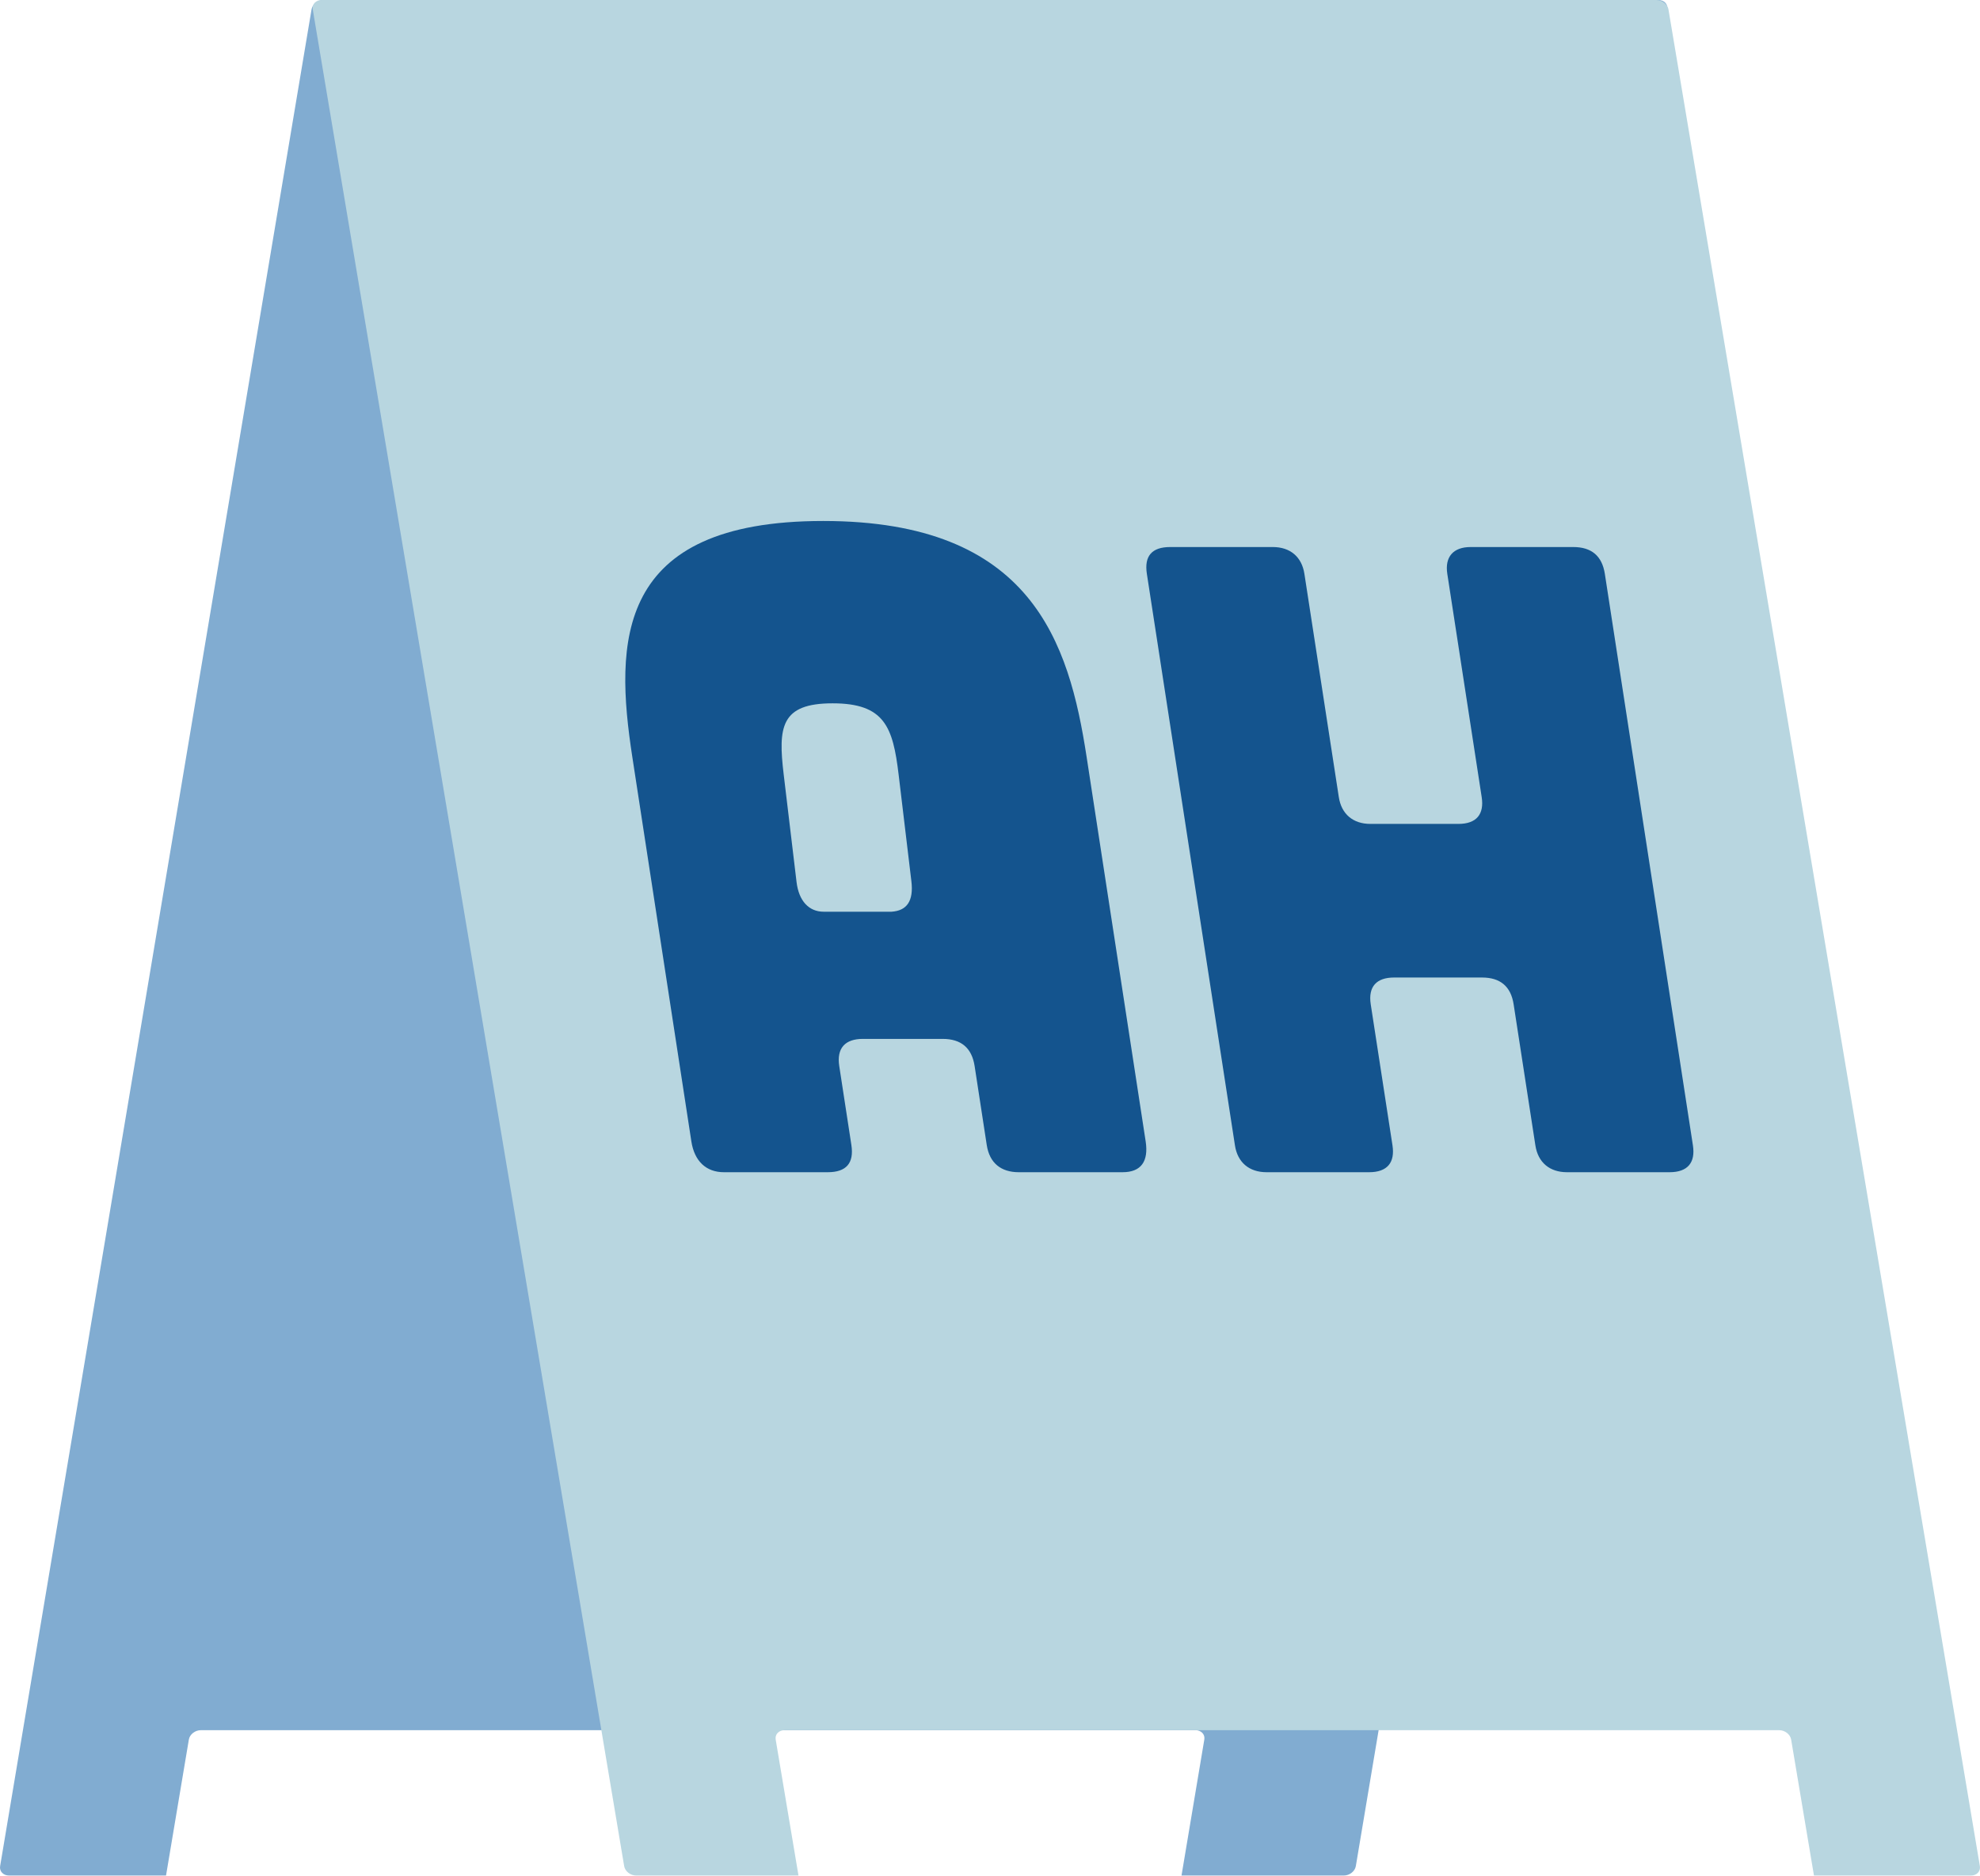
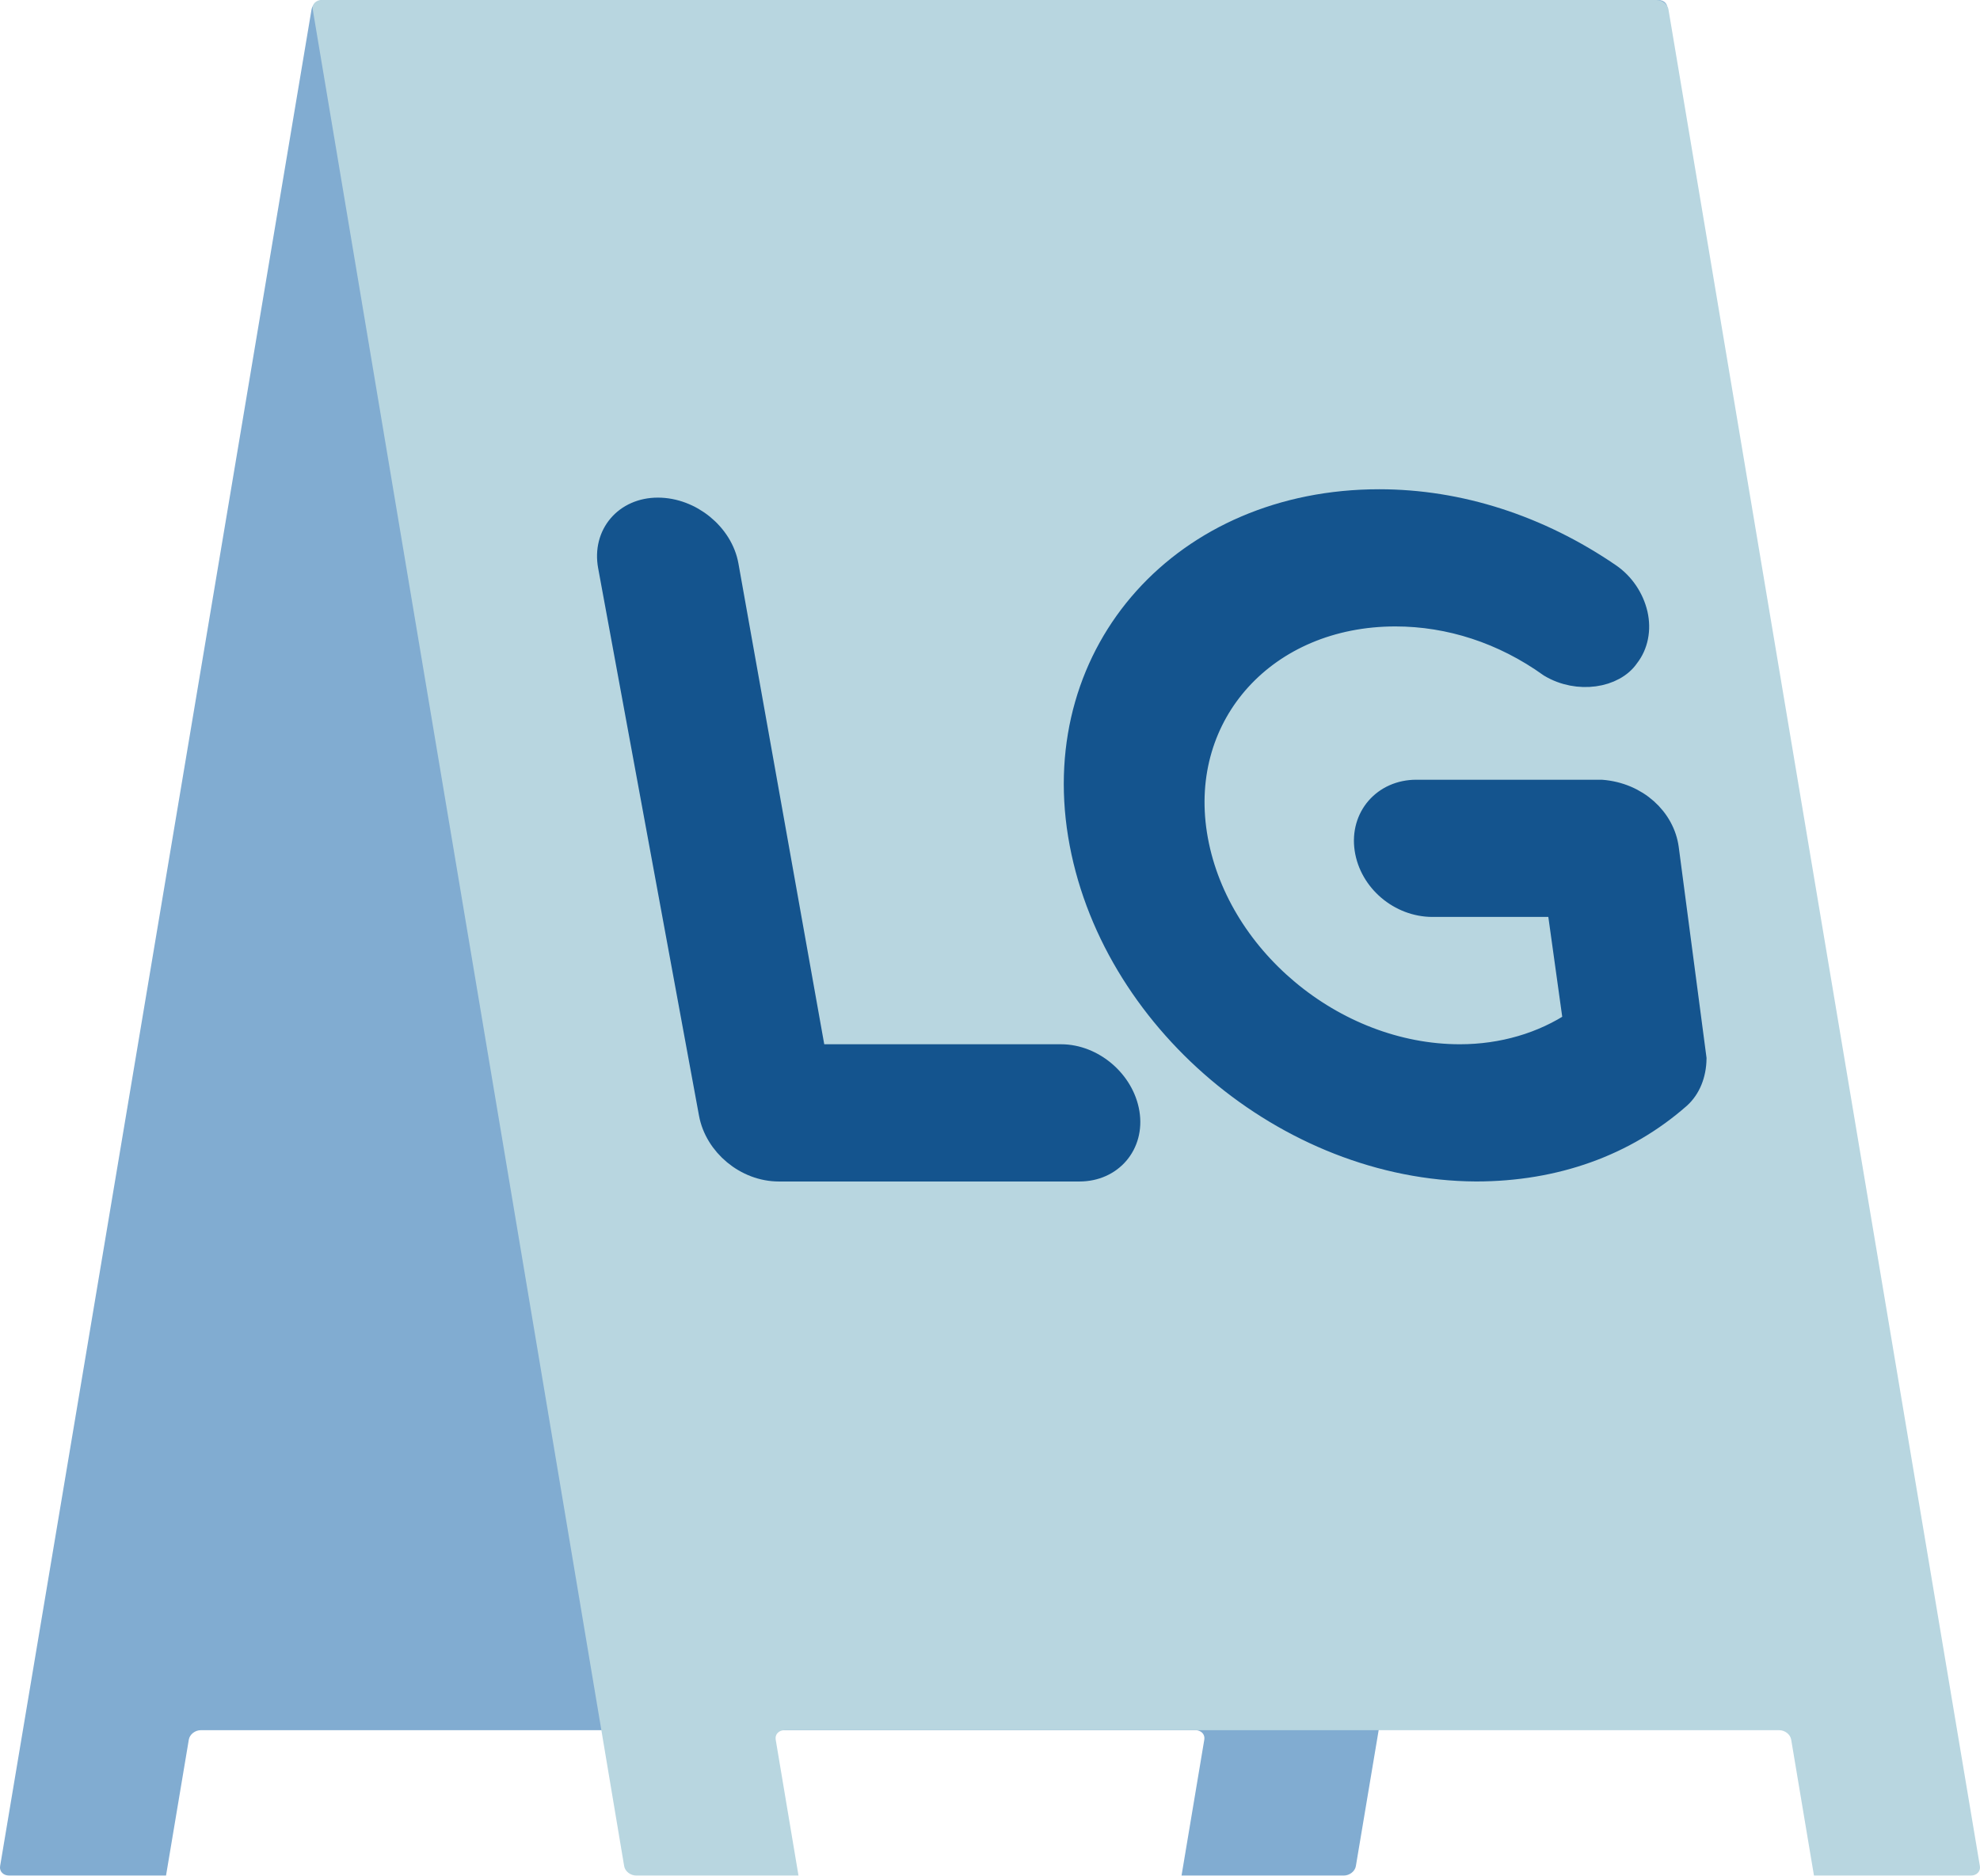
- <svg xmlns="http://www.w3.org/2000/svg" width="76px" height="72px" viewBox="0 0 76 72" version="1.1">
+ <svg xmlns="http://www.w3.org/2000/svg" version="1.1" id="Capa_1" x="0px" y="0px" width="76px" height="72px" viewBox="0 0 76 72" enable-background="new 0 0 76 72" xml:space="preserve">
  <description>Created with Sketch (http://www.bohemiancoding.com/sketch)</description>
-   <defs />
-   <g id="Page 1" stroke="none" stroke-width="1" fill="none" fill-rule="evenodd">
-     <g id="ah-frame">
-       <path d="M52.042,0.362 L63.995,71.638 C64.029,71.839 63.875,72 63.652,72 L57.627,72 L56.751,66.78 C56.718,66.581 56.513,66.42 56.289,66.42 L18.115,66.42 C17.893,66.42 17.74,66.581 17.774,66.78 L18.649,72 L12.423,72 C12.197,72 11.992,71.838 11.958,71.638 L0.005,0.362 C-0.029,0.161 0.125,0 0.348,0 L51.577,0 C51.803,0 52.008,0.162 52.042,0.362 Z M52.042,0.362" id="Rectangle 1 copy" fill="#81ACD1" transform="translate(32, 36) scale(-1, 1) translate(-32, -36) " />
-       <path d="M64.042,0.362 L75.995,71.638 C76.029,71.839 75.875,72 75.652,72 L69.627,72 L68.751,66.78 C68.718,66.581 68.513,66.42 68.289,66.42 L30.115,66.42 C29.893,66.42 29.74,66.581 29.774,66.78 L30.649,72 L24.423,72 C24.197,72 23.992,71.838 23.958,71.638 L12.005,0.362 C11.971,0.161 12.125,0 12.348,0 L63.577,0 C63.803,0 64.008,0.162 64.042,0.362 Z M64.042,0.362" id="Rectangle 1" fill="#B8D6E0" />
-       <path d="M31.959,27 C29.965,27 29.863,27.91 30.081,29.73 L30.575,33.863 C30.662,34.583 31.044,35 31.618,35 L34.216,35 C34.816,34.962 35.073,34.583 34.982,33.825 L34.492,29.73 C34.274,27.91 33.954,27 31.959,27 Z M43.975,43.816 C44.092,44.582 43.801,45 43.089,45 L39.103,45 C38.427,45 37.982,44.652 37.875,43.955 L37.41,40.926 C37.303,40.23 36.893,39.882 36.182,39.882 L33.121,39.882 C32.445,39.882 32.107,40.23 32.214,40.926 L32.679,43.955 C32.786,44.652 32.484,45 31.772,45 L27.786,45 C27.11,45 26.654,44.582 26.537,43.816 L24.27,29.053 C23.596,24.666 23.591,20 31.598,20 C39.606,20 41.034,24.666 41.708,29.053 L43.975,43.816 Z M48.855,21 C49.523,21 49.968,21.377 50.068,22.029 L51.389,30.6 C51.489,31.251 51.934,31.629 52.602,31.629 L55.977,31.629 C56.68,31.629 56.974,31.251 56.873,30.6 L55.553,22.029 C55.452,21.377 55.781,21 56.449,21 L60.387,21 C61.09,21 61.494,21.343 61.6,22.029 L64.981,43.971 C65.081,44.623 64.788,45 64.085,45 L60.147,45 C59.479,45 59.034,44.623 58.934,43.971 L58.099,38.554 C57.993,37.869 57.589,37.526 56.886,37.526 L53.51,37.526 C52.842,37.526 52.509,37.869 52.614,38.554 L53.449,43.971 C53.549,44.623 53.256,45 52.553,45 L48.615,45 C47.947,45 47.502,44.623 47.402,43.971 L44.021,22.029 C43.915,21.343 44.214,21 44.917,21 L48.855,21 Z M48.855,21" id="AH" fill="#14548E" />
+   <path id="Rectangle_1_copy" fill="#81ACD1" d="M11.958,0.362L0.004,71.639C-0.029,71.839,0.125,72,0.348,72h6.025l0.875-5.22  c0.034-0.199,0.239-0.36,0.462-0.36h38.174c0.223,0,0.375,0.161,0.342,0.36L45.352,72h6.226c0.226,0,0.431-0.162,0.465-0.361  L63.996,0.362C64.029,0.161,63.875,0,63.652,0H12.423C12.197,0,11.992,0.162,11.958,0.362z" />
+   <path id="Rectangle_1" fill="#B8D6E0" d="M64.042,0.362l11.954,71.277c0.033,0.2-0.121,0.361-0.344,0.361h-6.025l-0.875-5.22  c-0.034-0.199-0.239-0.36-0.463-0.36H30.115c-0.222,0-0.375,0.161-0.341,0.36L30.649,72h-6.226c-0.226,0-0.431-0.162-0.465-0.361  L12.004,0.362C11.971,0.161,12.125,0,12.348,0h51.229C63.803,0,64.008,0.162,64.042,0.362z" />
+   <g>
+     <g>
+       <path fill="#14548E" stroke="#14548E" stroke-miterlimit="10" d="M40.727,40.588h-9.508l-3.367-18.867    c-0.208-1.168-1.375-2.118-2.601-2.118c-1.208,0-2.015,0.95-1.8,2.118l3.871,21.017c0.215,1.168,1.34,2.118,2.573,2.118h11.539    c1.186,0,1.998-0.95,1.808-2.118C43.048,41.551,41.919,40.588,40.727,40.588z" />
+       <path fill="#14548E" stroke="#14548E" stroke-miterlimit="10" d="M61.463,30.433h-7.098c-1.207,0-2.049,0.966-1.873,2.152    c0.177,1.187,1.272,2.115,2.494,2.115h4.88l0.638,4.583c-1.262,0.845-2.824,1.305-4.466,1.305c-4.886,0-9.464-3.838-10.205-8.552    c-0.735-4.68,2.732-8.488,7.729-8.488c2.088,0,4.164,0.669,5.971,1.966c1.047,0.625,2.399,0.394,2.9-0.35    c0.331-0.42,0.447-0.994,0.315-1.577c-0.138-0.593-0.501-1.131-1.004-1.475c-2.704-1.851-5.752-2.83-8.803-2.83    c-7.456,0-12.595,5.722-11.449,12.754c1.146,7.031,7.945,12.782,15.158,12.819h0.008c3.018,0,5.69-0.958,7.761-2.782    c0.367-0.333,0.575-0.843,0.584-1.431l-1.062-8.058C63.794,31.477,62.805,30.535,61.463,30.433z" />
    </g>
  </g>
</svg>
